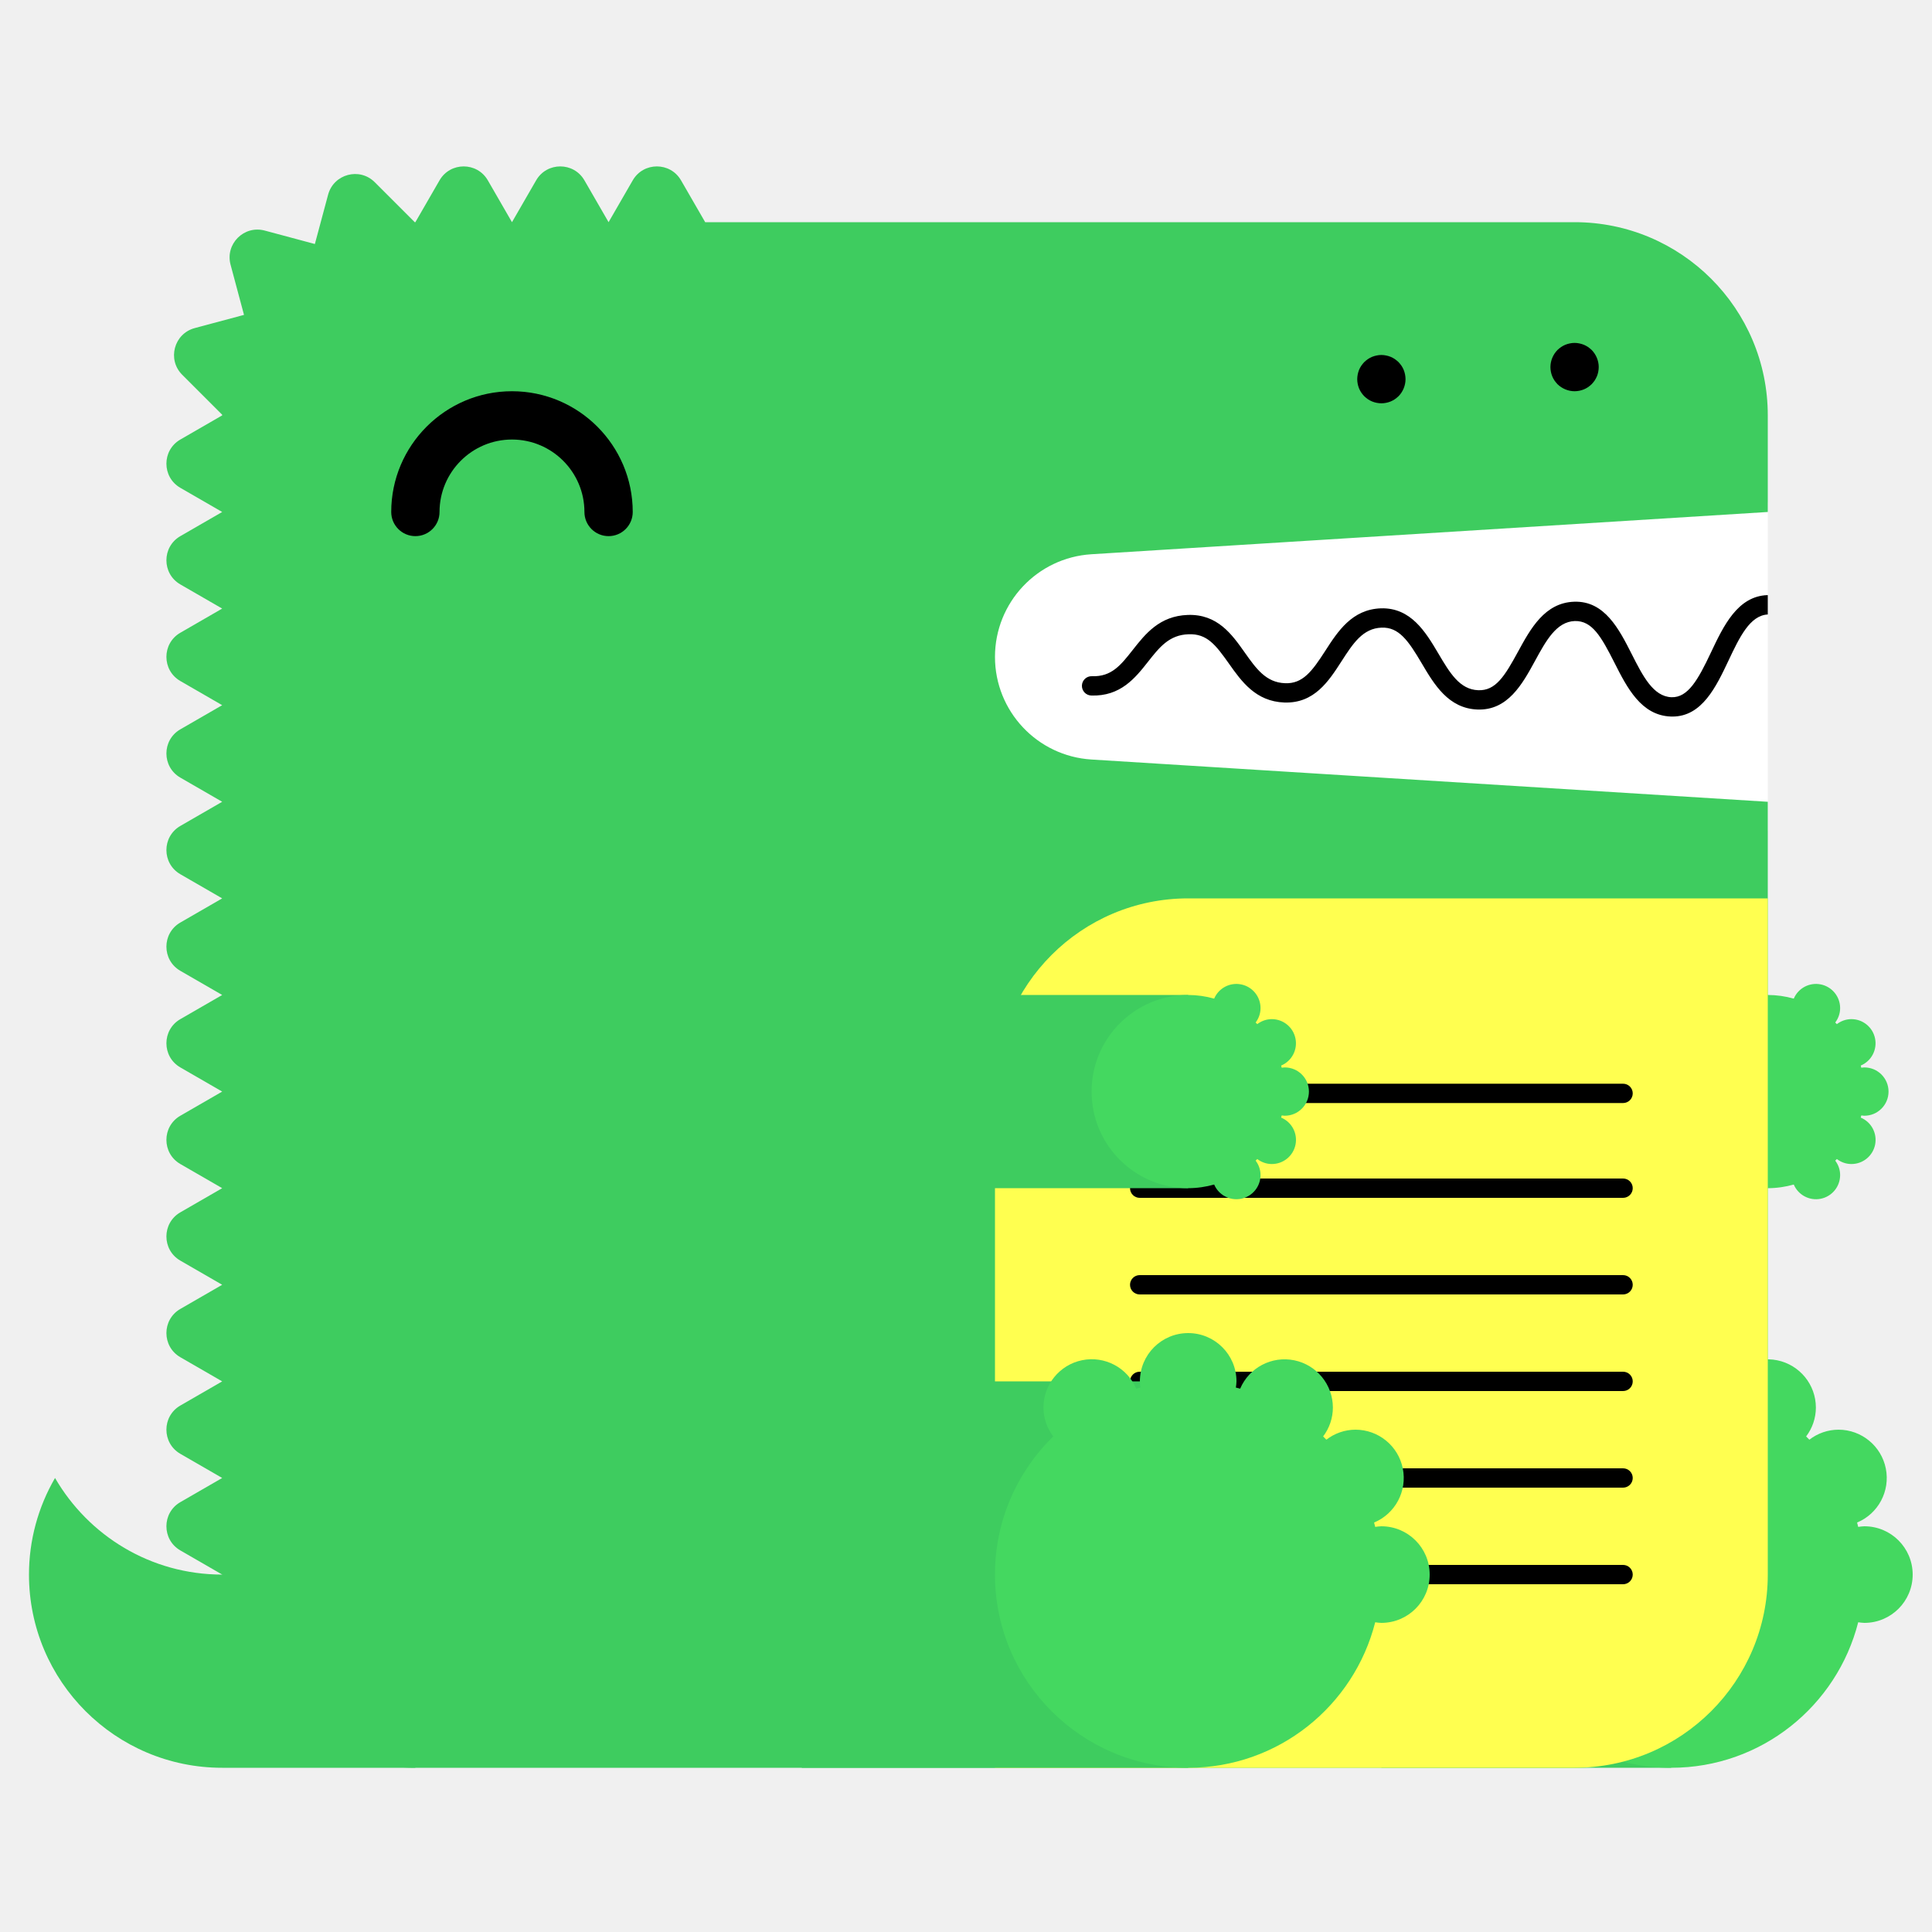
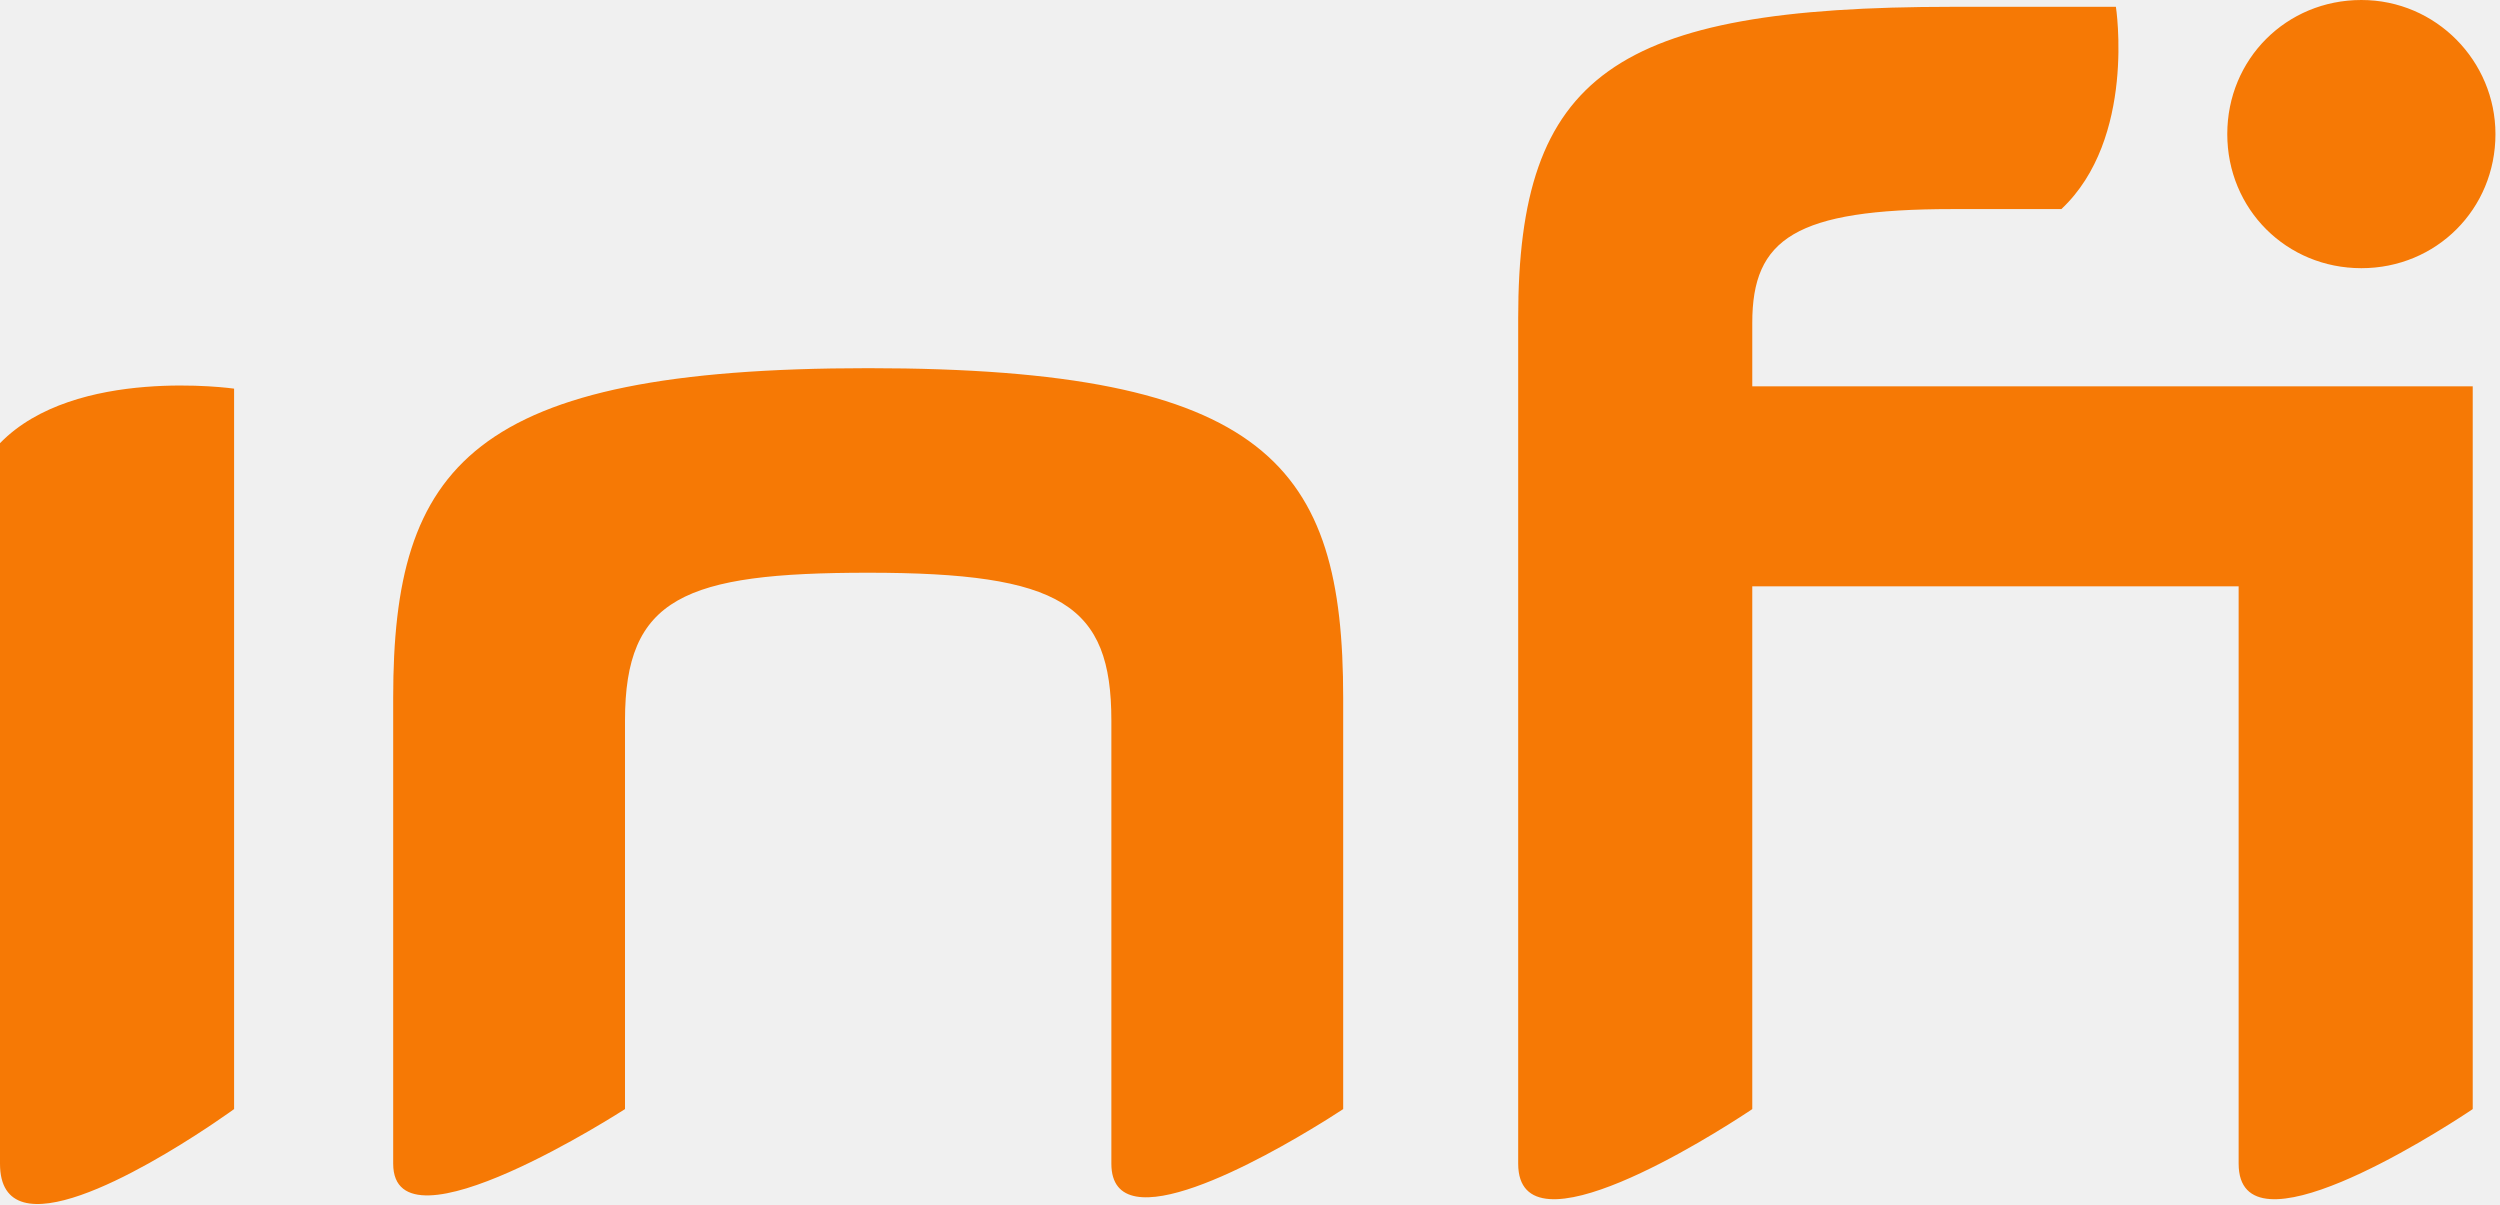
- <svg xmlns="http://www.w3.org/2000/svg" width="200" height="200" viewBox="0 0 200 200">
-   <g fill="none" fill-rule="evenodd">
-     <path fill="#FFF" d="M99 52h84v34H99z" />
-     <path d="M23 163c-7.398 0-13.843-4.027-17.303-10A19.886 19.886 0 0 0 3 163c0 11.046 8.954 20 20 20h20v-20H23z" fill="#3ECC5F" />
-     <path d="M112.98 57.376L183 53V43c0-11.046-8.954-20-20-20H73l-2.5-4.33c-1.112-1.925-3.889-1.925-5 0L63 23l-2.5-4.33c-1.111-1.925-3.889-1.925-5 0L53 23l-2.5-4.33c-1.111-1.925-3.889-1.925-5 0L43 23c-.022 0-.042.003-.065.003l-4.142-4.141c-1.57-1.571-4.252-.853-4.828 1.294l-1.369 5.104-5.192-1.392c-2.148-.575-4.111 1.389-3.535 3.536l1.39 5.193-5.102 1.367c-2.148.576-2.867 3.259-1.296 4.83l4.142 4.142c0 .021-.003.042-.003.064l-4.33 2.5c-1.925 1.111-1.925 3.889 0 5L23 53l-4.33 2.5c-1.925 1.111-1.925 3.889 0 5L23 63l-4.33 2.5c-1.925 1.111-1.925 3.889 0 5L23 73l-4.33 2.5c-1.925 1.111-1.925 3.889 0 5L23 83l-4.33 2.5c-1.925 1.111-1.925 3.889 0 5L23 93l-4.33 2.5c-1.925 1.111-1.925 3.889 0 5L23 103l-4.33 2.5c-1.925 1.111-1.925 3.889 0 5L23 113l-4.33 2.5c-1.925 1.111-1.925 3.889 0 5L23 123l-4.33 2.5c-1.925 1.111-1.925 3.889 0 5L23 133l-4.33 2.5c-1.925 1.111-1.925 3.889 0 5L23 143l-4.33 2.5c-1.925 1.111-1.925 3.889 0 5L23 153l-4.33 2.5c-1.925 1.111-1.925 3.889 0 5L23 163c0 11.046 8.954 20 20 20h120c11.046 0 20-8.954 20-20V83l-70.02-4.376A10.645 10.645 0 0 1 103 68c0-5.621 4.37-10.273 9.98-10.624" fill="#3ECC5F" />
-     <path fill="#3ECC5F" d="M143 183h30v-40h-30z" />
-     <path d="M193 158c-.219 0-.428.037-.639.064-.038-.15-.074-.301-.116-.451A5 5 0 0 0 190.32 148a4.96 4.96 0 0 0-3.016 1.036 26.531 26.531 0 0 0-.335-.336 4.955 4.955 0 0 0 1.011-2.987 5 5 0 0 0-9.599-1.959c-.148-.042-.297-.077-.445-.115.027-.211.064-.42.064-.639a5 5 0 0 0-5-5 5 5 0 0 0-5 5c0 .219.037.428.064.639-.148.038-.297.073-.445.115a4.998 4.998 0 0 0-9.599 1.959c0 1.125.384 2.151 1.011 2.987-3.717 3.632-6.031 8.693-6.031 14.3 0 11.046 8.954 20 20 20 9.339 0 17.16-6.41 19.361-15.064.211.027.42.064.639.064a5 5 0 0 0 5-5 5 5 0 0 0-5-5" fill="#44D860" />
-     <path fill="#3ECC5F" d="M153 123h30v-20h-30z" />
-     <path d="M193 115.5a2.5 2.5 0 1 0 0-5c-.109 0-.214.019-.319.032-.02-.075-.037-.15-.058-.225a2.501 2.501 0 0 0-.963-4.807c-.569 0-1.088.197-1.508.518a6.653 6.653 0 0 0-.168-.168c.314-.417.506-.931.506-1.494a2.5 2.5 0 0 0-4.8-.979A9.987 9.987 0 0 0 183 103c-5.522 0-10 4.478-10 10s4.478 10 10 10c.934 0 1.833-.138 2.69-.377a2.5 2.5 0 0 0 4.8-.979c0-.563-.192-1.077-.506-1.494.057-.055.113-.111.168-.168.42.321.939.518 1.508.518a2.5 2.5 0 0 0 .963-4.807c.021-.074.038-.15.058-.225.105.013.21.032.319.032" fill="#44D860" />
-     <path d="M63 55.5a2.5 2.5 0 0 1-2.5-2.5c0-4.136-3.364-7.5-7.5-7.5s-7.5 3.364-7.5 7.5a2.5 2.5 0 1 1-5 0c0-6.893 5.607-12.5 12.5-12.5S65.5 46.107 65.5 53a2.5 2.5 0 0 1-2.5 2.5" fill="#000" />
-     <path d="M103 183h60c11.046 0 20-8.954 20-20V93h-60c-11.046 0-20 8.954-20 20v70z" fill="#FFFF50" />
-     <path d="M168.02 124h-50.04a1 1 0 1 1 0-2h50.04a1 1 0 1 1 0 2m0 20h-50.04a1 1 0 1 1 0-2h50.04a1 1 0 1 1 0 2m0 20h-50.04a1 1 0 1 1 0-2h50.04a1 1 0 1 1 0 2m0-49.814h-50.04a1 1 0 1 1 0-2h50.04a1 1 0 1 1 0 2m0 19.814h-50.04a1 1 0 1 1 0-2h50.04a1 1 0 1 1 0 2m0 20h-50.04a1 1 0 1 1 0-2h50.04a1 1 0 1 1 0 2M183 61.611c-.012 0-.022-.006-.034-.005-3.09.105-4.552 3.196-5.842 5.923-1.346 2.85-2.387 4.703-4.093 4.647-1.889-.068-2.969-2.202-4.113-4.46-1.314-2.594-2.814-5.536-5.963-5.426-3.046.104-4.513 2.794-5.807 5.167-1.377 2.528-2.314 4.065-4.121 3.994-1.927-.07-2.951-1.805-4.136-3.813-1.321-2.236-2.848-4.75-5.936-4.664-2.994.103-4.465 2.385-5.763 4.4-1.373 2.13-2.335 3.428-4.165 3.351-1.973-.07-2.992-1.51-4.171-3.177-1.324-1.873-2.816-3.993-5.895-3.89-2.928.1-4.399 1.97-5.696 3.618-1.232 1.564-2.194 2.802-4.229 2.724a1 1 0 0 0-.072 2c3.017.101 4.545-1.8 5.872-3.487 1.177-1.496 2.193-2.787 4.193-2.855 1.926-.082 2.829 1.115 4.195 3.045 1.297 1.834 2.769 3.914 5.731 4.021 3.103.104 4.596-2.215 5.918-4.267 1.182-1.834 2.202-3.417 4.15-3.484 1.793-.067 2.769 1.35 4.145 3.681 1.297 2.197 2.766 4.686 5.787 4.796 3.125.108 4.634-2.62 5.949-5.035 1.139-2.088 2.214-4.06 4.119-4.126 1.793-.042 2.728 1.595 4.111 4.33 1.292 2.553 2.757 5.445 5.825 5.556l.169.003c3.064 0 4.518-3.075 5.805-5.794 1.139-2.41 2.217-4.68 4.067-4.773v-2z" fill="#000" />
-     <path fill="#3ECC5F" d="M83 183h40v-40H83z" />
-     <path d="M143 158c-.219 0-.428.037-.639.064-.038-.15-.074-.301-.116-.451A5 5 0 0 0 140.32 148a4.96 4.96 0 0 0-3.016 1.036 26.531 26.531 0 0 0-.335-.336 4.955 4.955 0 0 0 1.011-2.987 5 5 0 0 0-9.599-1.959c-.148-.042-.297-.077-.445-.115.027-.211.064-.42.064-.639a5 5 0 0 0-5-5 5 5 0 0 0-5 5c0 .219.037.428.064.639-.148.038-.297.073-.445.115a4.998 4.998 0 0 0-9.599 1.959c0 1.125.384 2.151 1.011 2.987-3.717 3.632-6.031 8.693-6.031 14.3 0 11.046 8.954 20 20 20 9.339 0 17.16-6.41 19.361-15.064.211.027.42.064.639.064a5 5 0 0 0 5-5 5 5 0 0 0-5-5" fill="#44D860" />
-     <path fill="#3ECC5F" d="M83 123h40v-20H83z" />
-     <path d="M133 115.5a2.5 2.5 0 1 0 0-5c-.109 0-.214.019-.319.032-.02-.075-.037-.15-.058-.225a2.501 2.501 0 0 0-.963-4.807c-.569 0-1.088.197-1.508.518a6.653 6.653 0 0 0-.168-.168c.314-.417.506-.931.506-1.494a2.5 2.5 0 0 0-4.8-.979A9.987 9.987 0 0 0 123 103c-5.522 0-10 4.478-10 10s4.478 10 10 10c.934 0 1.833-.138 2.69-.377a2.5 2.5 0 0 0 4.8-.979c0-.563-.192-1.077-.506-1.494.057-.055.113-.111.168-.168.42.321.939.518 1.508.518a2.5 2.5 0 0 0 .963-4.807c.021-.074.038-.15.058-.225.105.013.21.032.319.032" fill="#44D860" />
-     <path d="M143 41.75c-.16 0-.33-.02-.49-.05a2.52 2.52 0 0 1-.47-.14c-.15-.06-.29-.14-.431-.23-.13-.09-.259-.2-.38-.31-.109-.12-.219-.24-.309-.38s-.17-.28-.231-.43a2.619 2.619 0 0 1-.189-.96c0-.16.02-.33.05-.49.03-.16.08-.31.139-.47.061-.15.141-.29.231-.43.09-.13.2-.26.309-.38.121-.11.25-.22.38-.31.141-.09.281-.17.431-.23.149-.06.31-.11.47-.14.32-.07.65-.07.98 0 .159.03.32.08.47.14.149.06.29.14.43.23.13.09.259.2.38.31.11.12.22.25.31.38.09.14.17.28.23.43.06.16.11.31.14.47.029.16.05.33.05.49 0 .66-.271 1.31-.73 1.77-.121.11-.25.22-.38.31-.14.09-.281.17-.43.23a2.565 2.565 0 0 1-.96.19m20-1.25c-.66 0-1.3-.27-1.771-.73a3.802 3.802 0 0 1-.309-.38c-.09-.14-.17-.28-.231-.43a2.619 2.619 0 0 1-.189-.96c0-.66.27-1.3.729-1.77.121-.11.25-.22.38-.31.141-.09.281-.17.431-.23.149-.06.31-.11.47-.14.32-.07.66-.07.98 0 .159.03.32.08.47.14.149.06.29.14.43.23.13.09.259.2.38.31.459.47.73 1.11.73 1.77 0 .16-.021.33-.05.49-.03.16-.08.32-.14.47-.07.15-.14.29-.23.43-.09.13-.2.26-.31.38-.121.11-.25.22-.38.31-.14.09-.281.17-.43.23a2.565 2.565 0 0 1-.96.19" fill="#000" />
-   </g>
+ <svg xmlns="http://www.w3.org/2000/svg" width="110" height="53">
+   <path d="M10.3 17.1v31.7s-.35.255-.92.638l-.257.172C6.42 51.4 0 55.226 0 51.2V19.5c3.3-3.4 10.3-2.4 10.3-2.4zM93.1.3s.9 5.8-2.4 8.9h-4.8c-6.9 0-8.8 1.3-8.8 5V17h31.7v31.8l-.052.035-.15.1c-1.443.951-10.098 6.482-10.098 2.265V25.8H77.1v23l-.052.035-.15.1C75.454 49.886 66.8 55.417 66.8 51.2V14C66.8 3.3 71 .3 85.9.3zM38.2 16.2c17.6 0 20.9 4.3 20.9 14.5v18.1l-.006.004-.049.032c-.095.063-.313.204-.621.398l-.249.154C55.663 50.94 48.9 54.783 48.9 51.2V31.7c0-5.1-2.2-6.5-10.7-6.5-8.1 0-10.7 1.1-10.7 6.5v17.1s-10.2 6.6-10.2 2.4V30.7c0-10.2 3.4-14.5 20.9-14.5zM103.9 0c3.3 0 5.9 2.7 5.9 5.9 0 3.3-2.6 5.9-5.9 5.9-3.3 0-5.9-2.6-5.9-5.9 0-3.3 2.6-5.9 5.9-5.9z" fill="#F67905" fill-rule="nonzero" />
</svg>
